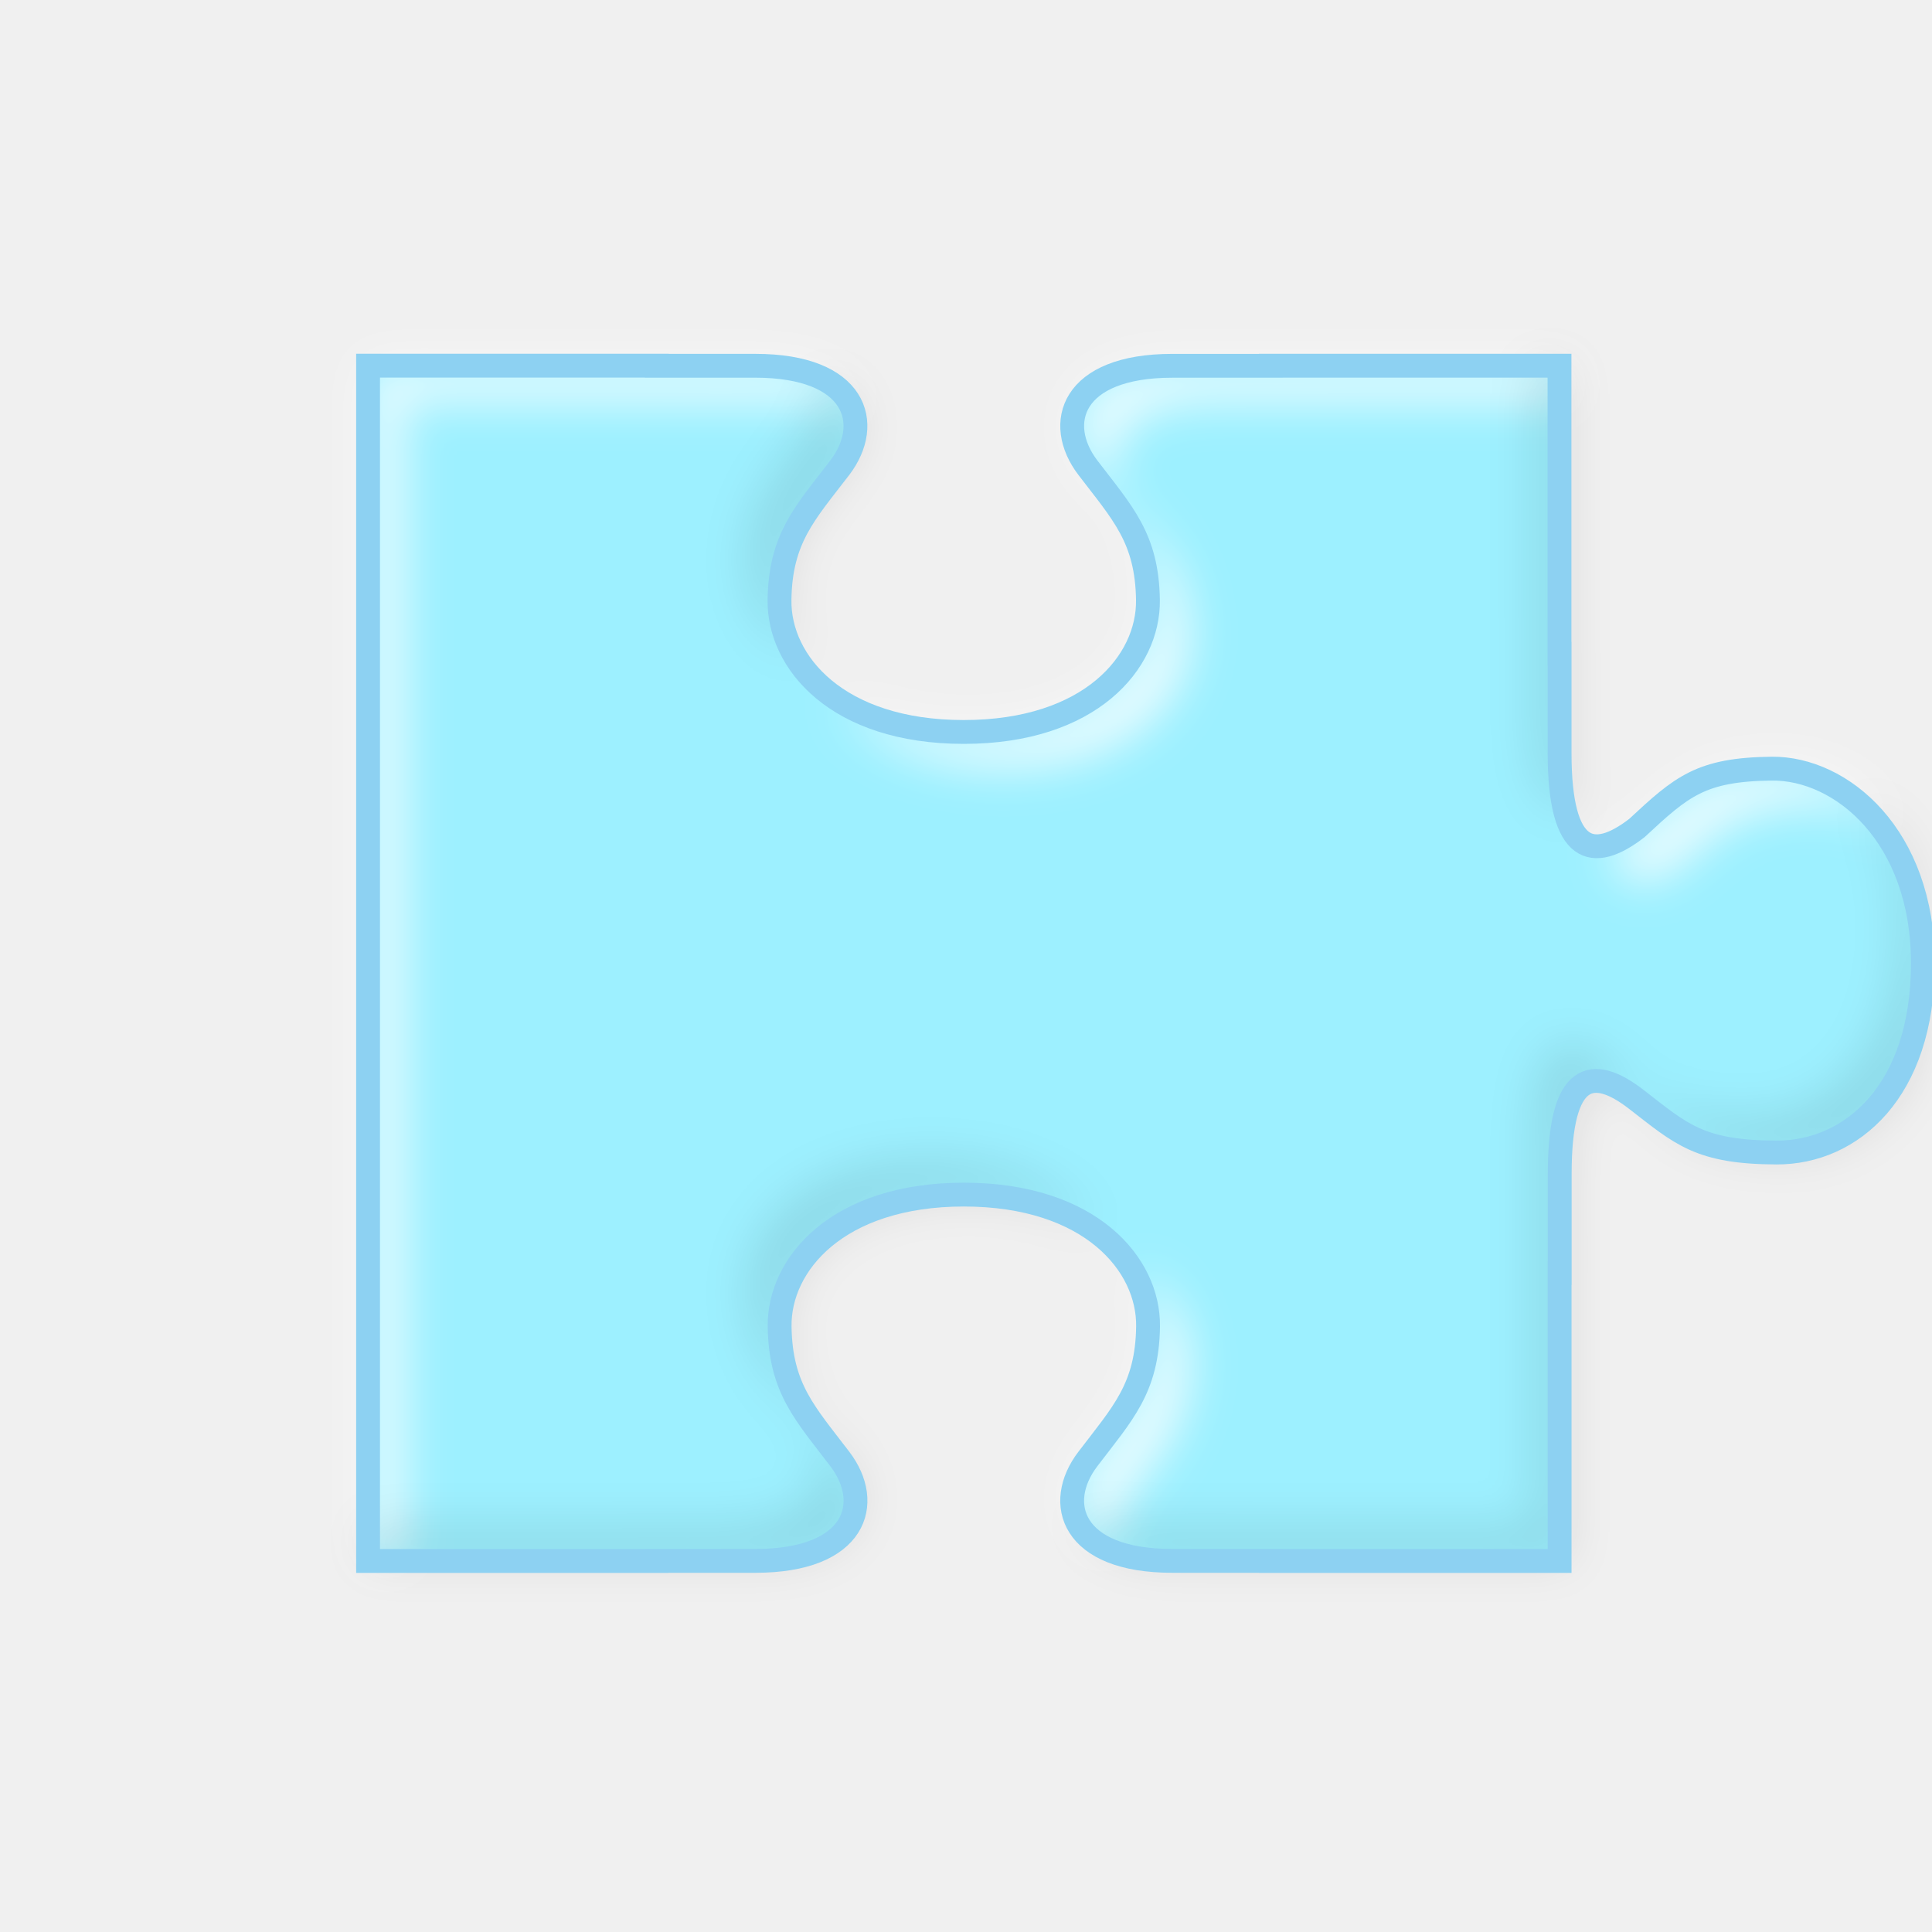
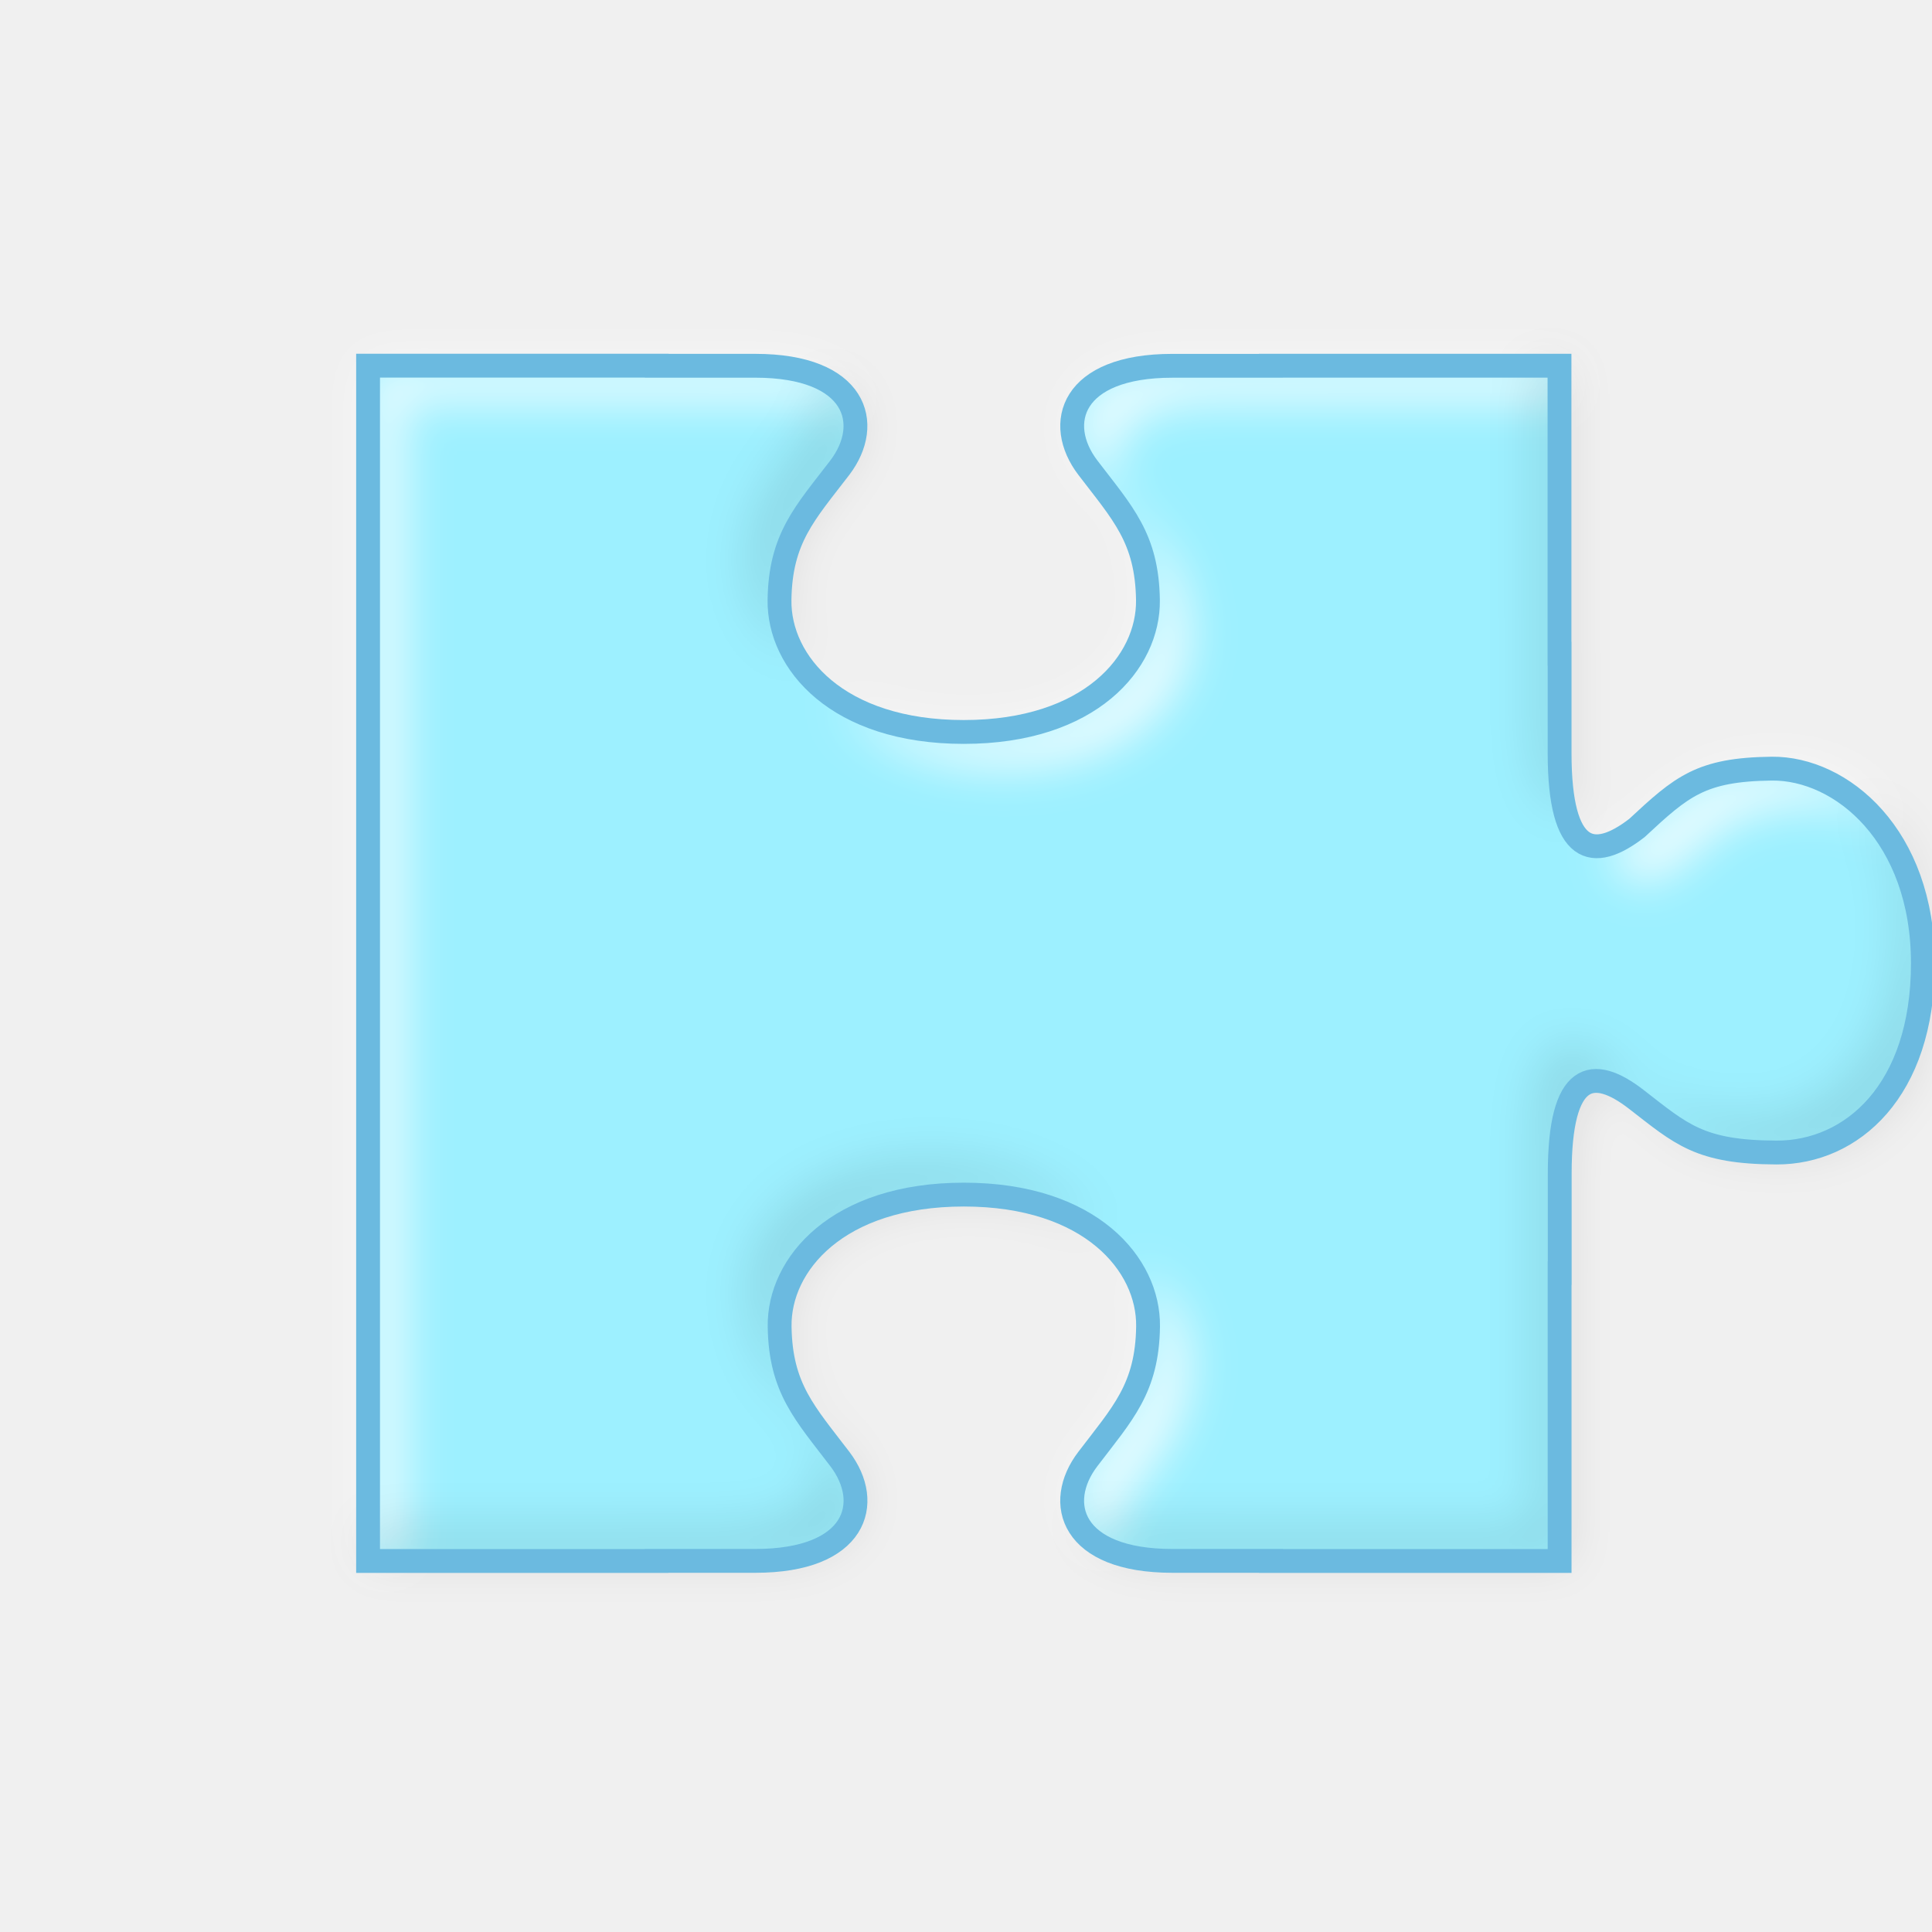
<svg xmlns="http://www.w3.org/2000/svg" width="16.13mm" height="16.13mm" viewBox="0 0 16.13 16.13" version="1.1" id="svg1">
  <defs id="defs1">
    <filter style="color-interpolation-filters:sRGB" id="filter1" x="-0.035" y="-0.044" width="1.069" height="1.089">
      <feGaussianBlur stdDeviation="0.184" id="feGaussianBlur1" />
    </filter>
    <filter style="color-interpolation-filters:sRGB" id="filter2" x="-0.034" y="-0.045" width="1.069" height="1.09">
      <feGaussianBlur stdDeviation="0.187" id="feGaussianBlur2" />
    </filter>
  </defs>
  <g id="layer1">
    <path id="rect1-43-2-5-3-0-3-7" style="color:#000000;fill:#9df0ff;fill-opacity:1;stroke-width:1.001;stroke-linecap:round;-inkscape-stroke:none" d="m 3.073,3.053 h 2.427 v 7.5e-4 h 0.828 c 0.849,0 0.992,0.483 0.711,0.85 -0.291,0.38 -0.499,0.588 -0.506,1.107 -0.007,0.518 0.485,1.101 1.549,1.101 1.064,0 1.556,-0.583 1.549,-1.101 -0.007,-0.518 -0.215,-0.727 -0.506,-1.107 -0.282,-0.367 -0.139,-0.85 0.71,-0.85 h 0.829 v -7.5e-4 h 2.427 v 2.404 h 9e-4 v 0.829 c 0,0.851 0.282,0.908 0.649,0.626 0.379,-0.348 0.536,-0.489 1.134,-0.495 0.586,-0.006 1.271,0.56 1.271,1.625 0,1.066 -0.599,1.581 -1.231,1.579 -0.649,-0.002 -0.8,-0.153 -1.179,-0.444 -0.367,-0.282 -0.643,-0.231 -0.643,0.62 v 0.83 h -9e-4 v 2.404 h -2.427 v -7.5e-4 H 9.834 c -0.849,0 -0.992,-0.483 -0.71,-0.85 0.291,-0.38 0.499,-0.588 0.506,-1.107 0.007,-0.518 -0.485,-1.101 -1.549,-1.101 -1.064,0 -1.556,0.583 -1.549,1.101 0.007,0.518 0.215,0.727 0.506,1.107 0.282,0.368 0.139,0.85 -0.711,0.85 h -0.828 v 7.5e-4 H 3.073 V 10.627 5.457 Z" />
    <path id="rect1-43-2-5-3-0-3" style="color:#000000;fill:#ffffff;fill-opacity:1;stroke-width:1.001;stroke-linecap:round;-inkscape-stroke:none;filter:url(#filter1);opacity:0.8" d="m 3.073,3.053 v 2.403 5.17 2.403 h 0.3 V 10.927 5.757 3.353 H 5.8 v 0.001 h 0.828 c 0.221,0 0.393,0.033 0.523,0.088 C 7.087,3.226 6.834,3.054 6.328,3.054 H 5.499 v -0.001 z m 7.59,0 v 0.001 H 9.835 c -0.849,0 -0.992,0.483 -0.711,0.85 0.291,0.38 0.499,0.588 0.506,1.106 0.007,0.518 -0.485,1.101 -1.549,1.101 -0.476,0 -0.836,-0.117 -1.09,-0.292 0.221,0.329 0.676,0.592 1.39,0.592 1.064,0 1.556,-0.583 1.549,-1.101 C 9.923,4.792 9.715,4.583 9.424,4.204 9.142,3.836 9.285,3.354 10.134,3.354 h 0.829 v -0.001 h 2.126 V 3.053 Z m 4.21,3.364 c -0.597,0.006 -0.755,0.147 -1.134,0.496 -0.111,0.085 -0.214,0.139 -0.304,0.149 0.094,0.382 0.324,0.366 0.604,0.15 0.379,-0.348 0.536,-0.489 1.134,-0.496 0.213,-0.002 0.439,0.072 0.641,0.219 C 15.562,6.591 15.202,6.413 14.873,6.417 Z M 9.472,10.565 c 0.108,0.161 0.16,0.338 0.158,0.508 -0.007,0.518 -0.215,0.727 -0.506,1.106 -0.208,0.272 -0.183,0.606 0.187,0.762 -0.043,-0.147 -1.06e-4,-0.314 0.114,-0.462 0.291,-0.38 0.499,-0.588 0.506,-1.106 0.004,-0.286 -0.146,-0.592 -0.458,-0.808 z" />
    <path id="rect1-43-2-5-3-0-3-8" style="color:#000000;fill:#000000;fill-opacity:1;stroke-width:1.001;stroke-linecap:round;-inkscape-stroke:none;filter:url(#filter2);opacity:0.1" d="m 12.789,3.053 v 2.103 h 10e-4 v 0.83 c 0,0.593 0.138,0.8 0.345,0.775 -0.029,-0.118 -0.045,-0.274 -0.045,-0.475 v -0.829 h -10e-4 V 3.053 Z m -5.937,0.089 c 0.043,0.146 -3.37e-5,0.313 -0.114,0.461 -0.291,0.38 -0.5,0.588 -0.506,1.106 -0.004,0.286 0.145,0.591 0.458,0.808 C 6.583,5.357 6.53,5.18 6.532,5.011 6.539,4.492 6.747,4.284 7.038,3.904 7.247,3.633 7.222,3.298 6.852,3.142 Z m 8.664,3.494 c 0.197,0.269 0.328,0.639 0.328,1.105 0,1.066 -0.599,1.581 -1.231,1.579 -0.649,-0.002 -0.8,-0.152 -1.179,-0.444 -0.367,-0.282 -0.643,-0.23 -0.643,0.62 v 0.83 h -10e-4 v 2.403 h -2.426 v -10e-4 H 9.534 c -0.221,0 -0.394,-0.033 -0.524,-0.088 0.064,0.216 0.318,0.388 0.824,0.388 h 0.828 v 5.16e-4 h 2.426 v -2.403 h 10e-4 V 9.797 c 0,-0.851 0.276,-0.902 0.643,-0.62 0.379,0.291 0.53,0.442 1.179,0.444 0.632,0.002 1.231,-0.514 1.231,-1.579 0,-0.676 -0.276,-1.15 -0.627,-1.406 z m -7.735,3.035 c -1.064,0 -1.556,0.583 -1.549,1.101 0.007,0.518 0.215,0.727 0.506,1.106 0.282,0.368 0.139,0.85 -0.711,0.85 H 5.2 v 10e-4 H 3.073 v 0.3 h 2.427 v -5.16e-4 h 0.828 c 0.849,0 0.992,-0.483 0.711,-0.85 -0.291,-0.38 -0.499,-0.588 -0.506,-1.106 -0.007,-0.518 0.485,-1.101 1.549,-1.101 0.477,0 0.838,0.117 1.091,0.293 C 8.952,9.935 8.497,9.672 7.781,9.672 Z" />
-     <path id="rect1-43-2-5-3-0-3-86" style="color:#000000;fill:none;fill-opacity:1;stroke:#8dd1f2;stroke-width:0.199;stroke-linecap:round;stroke-dasharray:none;stroke-opacity:1" d="m 3.073,3.053 h 2.41 v 7.501e-4 h 0.823 c 0.844,0 0.985,0.483 0.706,0.85 C 6.722,4.283 6.515,4.492 6.508,5.01 6.501,5.529 6.989,6.111 8.046,6.111 c 1.057,0 1.545,-0.583 1.538,-1.101 C 9.577,4.492 9.371,4.283 9.082,3.904 8.802,3.536 8.944,3.054 9.787,3.054 H 10.61 v -7.501e-4 h 2.41 v 2.404 h 8.94e-4 v 0.83 c 0,0.851 0.28,0.908 0.645,0.626 0.376,-0.349 0.533,-0.489 1.126,-0.496 0.582,-0.006 1.262,0.56 1.262,1.625 0,1.066 -0.595,1.582 -1.222,1.58 -0.644,-0.002 -0.795,-0.153 -1.171,-0.444 -0.364,-0.282 -0.639,-0.231 -0.639,0.62 v 0.83 h -8.94e-4 v 2.404 h -2.41 v -7.5e-4 H 9.787 c -0.844,0 -0.985,-0.483 -0.705,-0.85 0.289,-0.38 0.496,-0.589 0.503,-1.107 0.007,-0.518 -0.481,-1.101 -1.538,-1.101 -1.057,0 -1.545,0.583 -1.538,1.101 0.007,0.518 0.214,0.727 0.503,1.107 0.28,0.368 0.138,0.85 -0.706,0.85 H 5.482 v 7.5e-4 H 3.073 V 10.627 5.456 Z" />
+     <path id="rect1-43-2-5-3-0-3-86" style="color:#000000;fill:none;fill-opacity:1;stroke:#6bbae0;stroke-width:0.199;stroke-linecap:round;stroke-dasharray:none;stroke-opacity:1" d="m 3.073,3.053 h 2.41 v 7.501e-4 h 0.823 c 0.844,0 0.985,0.483 0.706,0.85 C 6.722,4.283 6.515,4.492 6.508,5.01 6.501,5.529 6.989,6.111 8.046,6.111 c 1.057,0 1.545,-0.583 1.538,-1.101 C 9.577,4.492 9.371,4.283 9.082,3.904 8.802,3.536 8.944,3.054 9.787,3.054 H 10.61 v -7.501e-4 h 2.41 v 2.404 h 8.94e-4 v 0.83 c 0,0.851 0.28,0.908 0.645,0.626 0.376,-0.349 0.533,-0.489 1.126,-0.496 0.582,-0.006 1.262,0.56 1.262,1.625 0,1.066 -0.595,1.582 -1.222,1.58 -0.644,-0.002 -0.795,-0.153 -1.171,-0.444 -0.364,-0.282 -0.639,-0.231 -0.639,0.62 v 0.83 h -8.94e-4 v 2.404 h -2.41 v -7.5e-4 H 9.787 c -0.844,0 -0.985,-0.483 -0.705,-0.85 0.289,-0.38 0.496,-0.589 0.503,-1.107 0.007,-0.518 -0.481,-1.101 -1.538,-1.101 -1.057,0 -1.545,0.583 -1.538,1.101 0.007,0.518 0.214,0.727 0.503,1.107 0.28,0.368 0.138,0.85 -0.706,0.85 H 5.482 v 7.5e-4 H 3.073 V 10.627 5.456 Z" />
  </g>
</svg>
